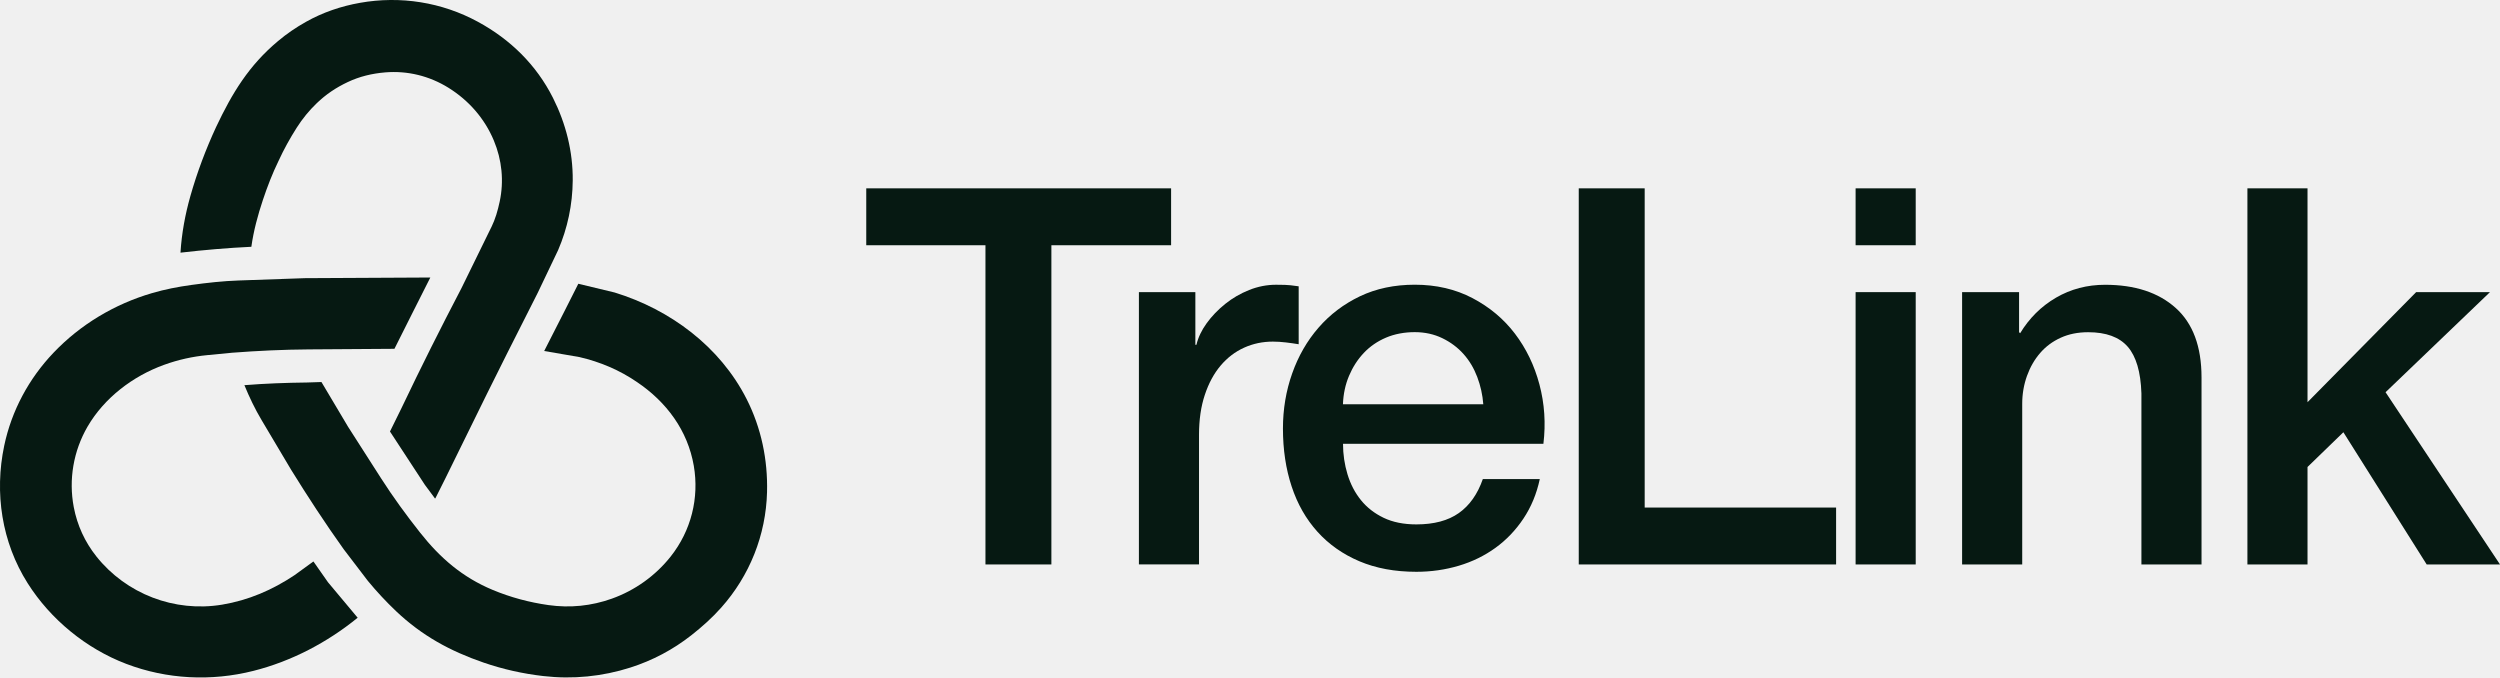
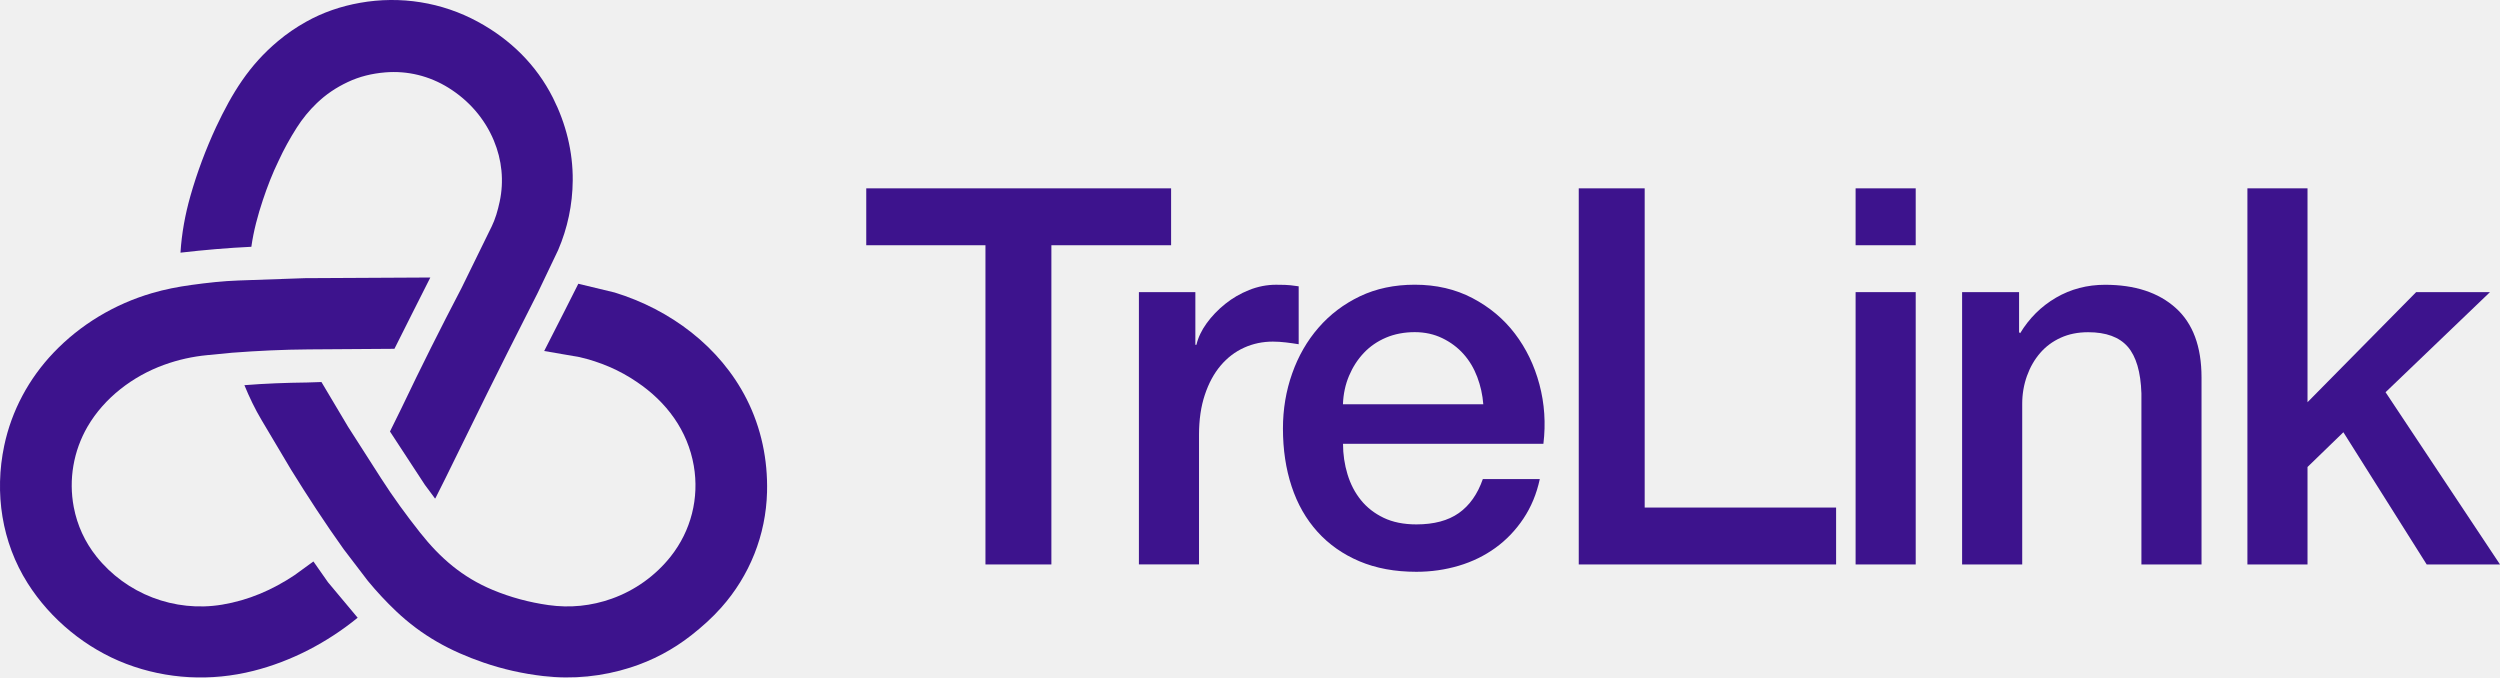
<svg xmlns="http://www.w3.org/2000/svg" width="524" height="142" viewBox="0 0 524 142" fill="none">
  <g clip-path="url(#clip0_366_2)">
-     <path d="M181.576 39.477H245.463V51.403H220.371V118.309H206.553V51.403H181.568V39.477H181.576Z" fill="#061912" />
-     <path d="M238.722 61.23H250.547V72.268H250.77C251.138 70.721 251.859 69.212 252.925 67.741C253.991 66.27 255.279 64.93 256.79 63.712C258.3 62.494 259.98 61.521 261.82 60.786C263.661 60.051 265.539 59.683 267.457 59.683C268.929 59.683 269.941 59.721 270.493 59.79C271.045 59.867 271.613 59.936 272.203 60.013V72.153C271.322 72.007 270.417 71.877 269.496 71.77C268.576 71.663 267.671 71.601 266.789 71.601C264.65 71.601 262.641 72.023 260.762 72.873C258.883 73.723 257.242 74.972 255.846 76.626C254.443 78.28 253.339 80.326 252.534 82.754C251.721 85.182 251.314 87.977 251.314 91.141V118.301H238.715V61.223L238.722 61.23Z" fill="#061912" />
-     <path d="M281.497 93.025C281.497 95.231 281.811 97.368 282.44 99.428C283.069 101.489 284.005 103.289 285.262 104.836C286.512 106.383 288.1 107.616 290.017 108.535C291.934 109.455 294.219 109.914 296.872 109.914C300.553 109.914 303.521 109.125 305.768 107.54C308.015 105.954 309.694 103.587 310.799 100.416H322.739C322.079 103.511 320.929 106.268 319.311 108.696C317.693 111.124 315.737 113.169 313.452 114.824C311.167 116.478 308.605 117.735 305.768 118.577C302.931 119.42 299.963 119.849 296.872 119.849C292.379 119.849 288.399 119.113 284.933 117.643C281.466 116.172 278.537 114.112 276.144 111.461C273.752 108.811 271.942 105.648 270.73 101.964C269.511 98.287 268.905 94.235 268.905 89.816C268.905 85.771 269.549 81.919 270.838 78.28C272.126 74.634 273.967 71.433 276.367 68.675C278.759 65.918 281.65 63.727 285.04 62.103C288.429 60.487 292.264 59.675 296.535 59.675C301.029 59.675 305.063 60.61 308.636 62.486C312.21 64.363 315.177 66.845 317.532 69.939C319.886 73.034 321.604 76.58 322.669 80.594C323.735 84.607 324.012 88.743 323.498 93.017H281.497V93.025ZM310.898 84.745C310.753 82.761 310.323 80.846 309.625 79C308.927 77.162 307.969 75.561 306.75 74.198C305.53 72.834 304.058 71.731 302.325 70.889C300.592 70.046 298.659 69.617 296.52 69.617C294.38 69.617 292.302 70 290.492 70.774C288.682 71.548 287.141 72.612 285.853 73.976C284.564 75.339 283.529 76.94 282.755 78.778C281.98 80.616 281.558 82.608 281.482 84.737H310.883L310.898 84.745Z" fill="#061912" />
-     <path d="M330.906 39.477H344.725V106.383H384.847V118.309H330.906V39.477Z" fill="#061912" />
-     <path d="M388.934 39.477H401.533V51.403H388.934V39.477ZM388.934 61.23H401.533V118.309H388.934V61.23Z" fill="#061912" />
-     <path d="M411.257 61.23H423.197V69.625L423.419 69.847C425.336 66.684 427.844 64.202 430.934 62.394C434.032 60.594 437.453 59.69 441.218 59.69C447.483 59.69 452.414 61.307 456.026 64.547C459.638 67.787 461.44 72.643 461.44 79.123V118.316H448.84V82.439C448.695 77.951 447.736 74.695 445.965 72.666C444.193 70.644 441.433 69.632 437.675 69.632C435.535 69.632 433.618 70.016 431.924 70.789C430.229 71.563 428.787 72.627 427.614 73.991C426.433 75.354 425.513 76.955 424.853 78.793C424.194 80.632 423.856 82.585 423.856 84.645V118.316H411.257V61.238V61.23Z" fill="#061912" />
-     <path d="M471.057 39.477H483.656V84.301L506.424 61.23H521.899L500.013 82.21L524 118.309H508.633L491.171 90.597L483.656 97.881V118.309H471.057V39.477Z" fill="#061912" />
-     <path d="M51.241 80.731C55.612 80.379 59.952 80.226 64.347 80.172L67.376 80.073L72.958 89.456L79.868 100.248C82.398 104.2 85.136 107.946 88.042 111.622C92.26 116.968 96.93 120.997 103.257 123.64C107.014 125.21 110.918 126.252 114.959 126.826C119.476 127.462 123.939 127.018 128.241 125.478C133.08 123.755 137.405 120.66 140.587 116.631C144.851 111.239 146.584 104.392 145.418 97.621C144.138 90.221 139.705 84.262 133.54 80.096C129.867 77.576 125.779 75.844 121.439 74.841L114.062 73.57L118.371 65.114L121.216 59.476L128.824 61.307C140.495 64.884 150.924 72.658 156.492 83.642C159.559 89.693 160.947 96.364 160.771 103.143C160.541 112.135 157.128 120.668 151.162 127.362C149.26 129.499 147.152 131.384 144.889 133.161C141.063 136.163 136.799 138.423 132.16 139.909C126.255 141.801 120.066 142.413 113.878 141.701C109.599 141.211 105.427 140.276 101.37 138.882C94.315 136.454 88.426 133.23 83.004 128.09C80.888 126.076 78.955 124 77.099 121.748L72.023 115.1C68.15 109.677 64.531 104.131 61.018 98.463L54.845 88.077C53.426 85.695 52.269 83.267 51.226 80.731H51.241Z" fill="#061912" />
-     <path d="M65.727 117.727L68.74 122.032L74.967 129.477C68.572 134.678 61.095 138.599 53.12 140.614C44.293 142.843 34.983 142.391 26.471 139.151C18.067 135.957 10.582 129.821 5.789 122.231C0.368 113.66 -1.197 103.327 0.881 93.431C2.423 86.085 6.042 79.36 11.219 73.93C16.855 68.017 24.002 63.743 31.839 61.445C34.569 60.641 37.284 60.12 40.098 59.729C43.442 59.27 46.693 58.902 50.083 58.787L63.902 58.304L90.197 58.166L86.47 65.55L82.674 73.11L64.714 73.233C59.323 73.271 54.04 73.524 48.679 73.93L43.45 74.435C40.328 74.734 37.338 75.4 34.378 76.473C27.844 78.84 21.863 83.382 18.35 89.417C15.39 94.526 14.363 100.501 15.459 106.284C16.188 110.113 17.783 113.583 20.191 116.616C26.456 124.498 36.594 128.389 46.555 126.735C52.084 125.815 57.107 123.648 61.747 120.546L65.535 117.796C65.596 117.75 65.619 117.673 65.719 117.727H65.727Z" fill="#061912" />
-     <path d="M102.966 47.673C103.84 45.888 104.331 44.134 104.737 42.242C105.657 37.938 105.205 33.518 103.51 29.458C101.578 24.824 98.227 21.018 93.978 18.383C89.991 15.916 85.42 14.783 80.735 15.173C77.982 15.403 75.374 16.024 72.882 17.203C70.39 18.383 68.312 19.784 66.387 21.638C64.769 23.193 63.396 24.878 62.184 26.778C60.766 29.014 59.523 31.251 58.411 33.663C57.1 36.352 56.057 39.056 55.106 41.898C54.033 45.114 53.158 48.347 52.683 51.725C47.721 51.962 42.821 52.383 37.829 52.958C38.082 48.914 38.803 44.969 39.915 41.055C41.326 36.092 43.128 31.312 45.291 26.632C48.665 19.493 52.162 13.726 58.273 8.609C60.114 7.062 62.031 5.76 64.125 4.58C67.667 2.589 71.463 1.302 75.466 0.59C83.925 -0.912 92.606 0.459 100.151 4.557C106.953 8.249 112.406 13.573 115.903 20.512C118.61 25.889 120.097 31.779 120.044 37.83C120.005 42.863 118.962 47.834 116.976 52.437L112.705 61.383L106.263 74.129L102.038 82.6L93.311 100.347L91.271 104.415C91.225 104.522 91.103 104.468 91.087 104.361L89.047 101.611L81.739 90.444L84.178 85.488C88.204 77.032 92.391 68.691 96.731 60.38L102.966 47.65V47.673Z" fill="#061912" />
+     <path d="M181.576 39.477H245.463V51.403H220.371V118.309H206.553V51.403H181.568V39.477H181.576Z" fill="#3D138D" />
+     <path d="M238.722 61.23H250.547V72.268H250.77C251.138 70.721 251.859 69.212 252.925 67.741C253.991 66.27 255.279 64.93 256.79 63.712C258.3 62.494 259.98 61.521 261.82 60.786C263.661 60.051 265.539 59.683 267.457 59.683C268.929 59.683 269.941 59.721 270.493 59.79C271.045 59.867 271.613 59.936 272.203 60.013V72.153C271.322 72.007 270.417 71.877 269.496 71.77C268.576 71.663 267.671 71.601 266.789 71.601C264.65 71.601 262.641 72.023 260.762 72.873C258.883 73.723 257.242 74.972 255.846 76.626C254.443 78.28 253.339 80.326 252.534 82.754C251.721 85.182 251.314 87.977 251.314 91.141V118.301H238.715V61.223L238.722 61.23Z" fill="#3D138D" />
+     <path d="M281.497 93.025C281.497 95.231 281.811 97.368 282.44 99.428C283.069 101.489 284.005 103.289 285.262 104.836C286.512 106.383 288.1 107.616 290.017 108.535C291.934 109.455 294.219 109.914 296.872 109.914C300.553 109.914 303.521 109.125 305.768 107.54C308.015 105.954 309.694 103.587 310.799 100.416H322.739C322.079 103.511 320.929 106.268 319.311 108.696C317.693 111.124 315.737 113.169 313.452 114.824C311.167 116.478 308.605 117.735 305.768 118.577C302.931 119.42 299.963 119.849 296.872 119.849C292.379 119.849 288.399 119.113 284.933 117.643C281.466 116.172 278.537 114.112 276.144 111.461C273.752 108.811 271.942 105.648 270.73 101.964C269.511 98.287 268.905 94.235 268.905 89.816C268.905 85.771 269.549 81.919 270.838 78.28C272.126 74.634 273.967 71.433 276.367 68.675C278.759 65.918 281.65 63.727 285.04 62.103C288.429 60.487 292.264 59.675 296.535 59.675C301.029 59.675 305.063 60.61 308.636 62.486C312.21 64.363 315.177 66.845 317.532 69.939C319.886 73.034 321.604 76.58 322.669 80.594C323.735 84.607 324.012 88.743 323.498 93.017H281.497V93.025ZM310.898 84.745C310.753 82.761 310.323 80.846 309.625 79C308.927 77.162 307.969 75.561 306.75 74.198C305.53 72.834 304.058 71.731 302.325 70.889C300.592 70.046 298.659 69.617 296.52 69.617C294.38 69.617 292.302 70 290.492 70.774C288.682 71.548 287.141 72.612 285.853 73.976C284.564 75.339 283.529 76.94 282.755 78.778C281.98 80.616 281.558 82.608 281.482 84.737H310.883L310.898 84.745Z" fill="#3D138D" />
+     <path d="M330.906 39.477H344.725V106.383H384.847V118.309H330.906V39.477Z" fill="#3D138D" />
+     <path d="M388.934 39.477H401.533V51.403H388.934V39.477ZM388.934 61.23H401.533V118.309H388.934V61.23Z" fill="#3D138D" />
+     <path d="M411.257 61.23H423.197V69.625L423.419 69.847C425.336 66.684 427.844 64.202 430.934 62.394C434.032 60.594 437.453 59.69 441.218 59.69C447.483 59.69 452.414 61.307 456.026 64.547C459.638 67.787 461.44 72.643 461.44 79.123V118.316H448.84V82.439C448.695 77.951 447.736 74.695 445.965 72.666C444.193 70.644 441.433 69.632 437.675 69.632C435.535 69.632 433.618 70.016 431.924 70.789C430.229 71.563 428.787 72.627 427.614 73.991C426.433 75.354 425.513 76.955 424.853 78.793C424.194 80.632 423.856 82.585 423.856 84.645V118.316H411.257V61.238V61.23Z" fill="#3D138D" />
+     <path d="M471.057 39.477H483.656V84.301L506.424 61.23H521.899L500.013 82.21L524 118.309H508.633L491.171 90.597L483.656 97.881V118.309H471.057V39.477Z" fill="#3D138D" />
+     <path d="M51.241 80.731C55.612 80.379 59.952 80.226 64.347 80.172L67.376 80.073L72.958 89.456L79.868 100.248C82.398 104.2 85.136 107.946 88.042 111.622C92.26 116.968 96.93 120.997 103.257 123.64C107.014 125.21 110.918 126.252 114.959 126.826C119.476 127.462 123.939 127.018 128.241 125.478C133.08 123.755 137.405 120.66 140.587 116.631C144.851 111.239 146.584 104.392 145.418 97.621C144.138 90.221 139.705 84.262 133.54 80.096C129.867 77.576 125.779 75.844 121.439 74.841L114.062 73.57L118.371 65.114L121.216 59.476L128.824 61.307C140.495 64.884 150.924 72.658 156.492 83.642C159.559 89.693 160.947 96.364 160.771 103.143C160.541 112.135 157.128 120.668 151.162 127.362C149.26 129.499 147.152 131.384 144.889 133.161C141.063 136.163 136.799 138.423 132.16 139.909C126.255 141.801 120.066 142.413 113.878 141.701C109.599 141.211 105.427 140.276 101.37 138.882C94.315 136.454 88.426 133.23 83.004 128.09C80.888 126.076 78.955 124 77.099 121.748L72.023 115.1C68.15 109.677 64.531 104.131 61.018 98.463L54.845 88.077C53.426 85.695 52.269 83.267 51.226 80.731H51.241Z" fill="#3D138D" />
+     <path d="M65.727 117.727L68.74 122.032L74.967 129.477C68.572 134.678 61.095 138.599 53.12 140.614C44.293 142.843 34.983 142.391 26.471 139.151C18.067 135.957 10.582 129.821 5.789 122.231C0.368 113.66 -1.197 103.327 0.881 93.431C2.423 86.085 6.042 79.36 11.219 73.93C16.855 68.017 24.002 63.743 31.839 61.445C34.569 60.641 37.284 60.12 40.098 59.729C43.442 59.27 46.693 58.902 50.083 58.787L63.902 58.304L90.197 58.166L86.47 65.55L82.674 73.11L64.714 73.233C59.323 73.271 54.04 73.524 48.679 73.93L43.45 74.435C40.328 74.734 37.338 75.4 34.378 76.473C27.844 78.84 21.863 83.382 18.35 89.417C15.39 94.526 14.363 100.501 15.459 106.284C16.188 110.113 17.783 113.583 20.191 116.616C26.456 124.498 36.594 128.389 46.555 126.735C52.084 125.815 57.107 123.648 61.747 120.546L65.535 117.796C65.596 117.75 65.619 117.673 65.719 117.727H65.727Z" fill="#3D138D" />
+     <path d="M102.966 47.673C103.84 45.888 104.331 44.134 104.737 42.242C105.657 37.938 105.205 33.518 103.51 29.458C101.578 24.824 98.227 21.018 93.978 18.383C89.991 15.916 85.42 14.783 80.735 15.173C77.982 15.403 75.374 16.024 72.882 17.203C70.39 18.383 68.312 19.784 66.387 21.638C64.769 23.193 63.396 24.878 62.184 26.778C60.766 29.014 59.523 31.251 58.411 33.663C57.1 36.352 56.057 39.056 55.106 41.898C54.033 45.114 53.158 48.347 52.683 51.725C47.721 51.962 42.821 52.383 37.829 52.958C38.082 48.914 38.803 44.969 39.915 41.055C41.326 36.092 43.128 31.312 45.291 26.632C48.665 19.493 52.162 13.726 58.273 8.609C60.114 7.062 62.031 5.76 64.125 4.58C67.667 2.589 71.463 1.302 75.466 0.59C83.925 -0.912 92.606 0.459 100.151 4.557C106.953 8.249 112.406 13.573 115.903 20.512C118.61 25.889 120.097 31.779 120.044 37.83C120.005 42.863 118.962 47.834 116.976 52.437L112.705 61.383L106.263 74.129L102.038 82.6L93.311 100.347L91.271 104.415C91.225 104.522 91.103 104.468 91.087 104.361L89.047 101.611L81.739 90.444L84.178 85.488C88.204 77.032 92.391 68.691 96.731 60.38L102.966 47.65V47.673Z" fill="#3D138D" />
  </g>
  <defs>
    <clipPath id="clip0_366_2">
      <rect width="524" height="142" fill="white" />
    </clipPath>
  </defs>
</svg>
